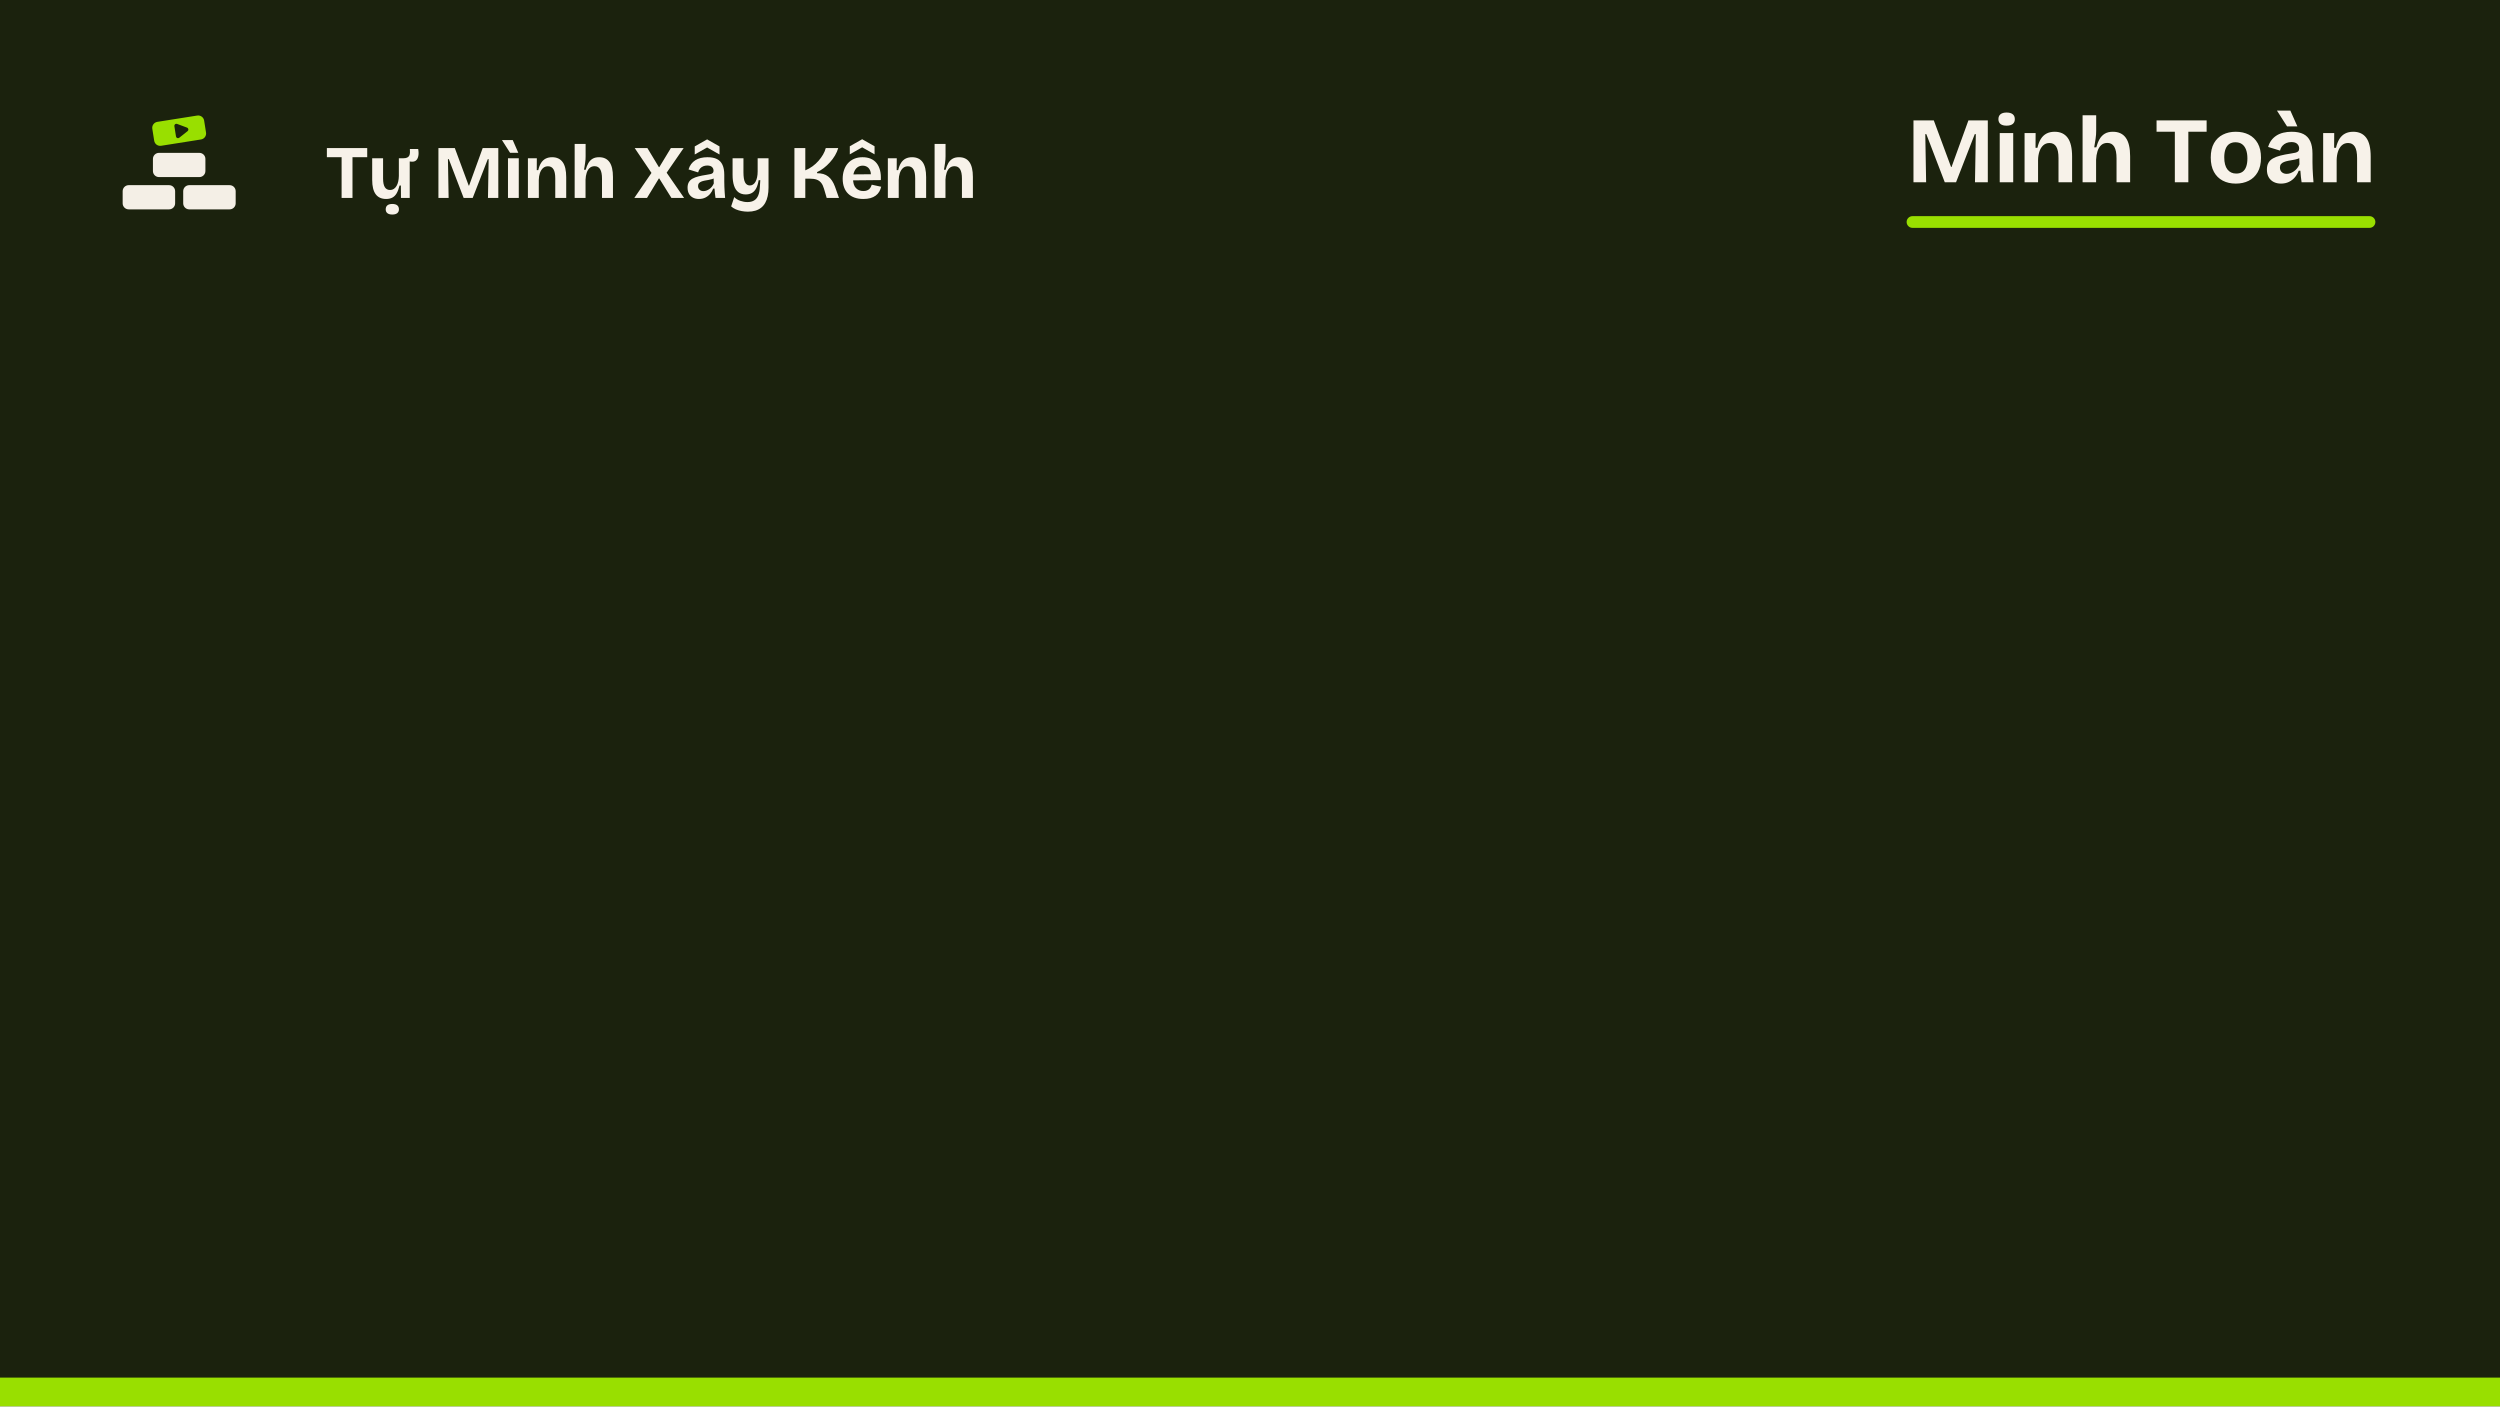
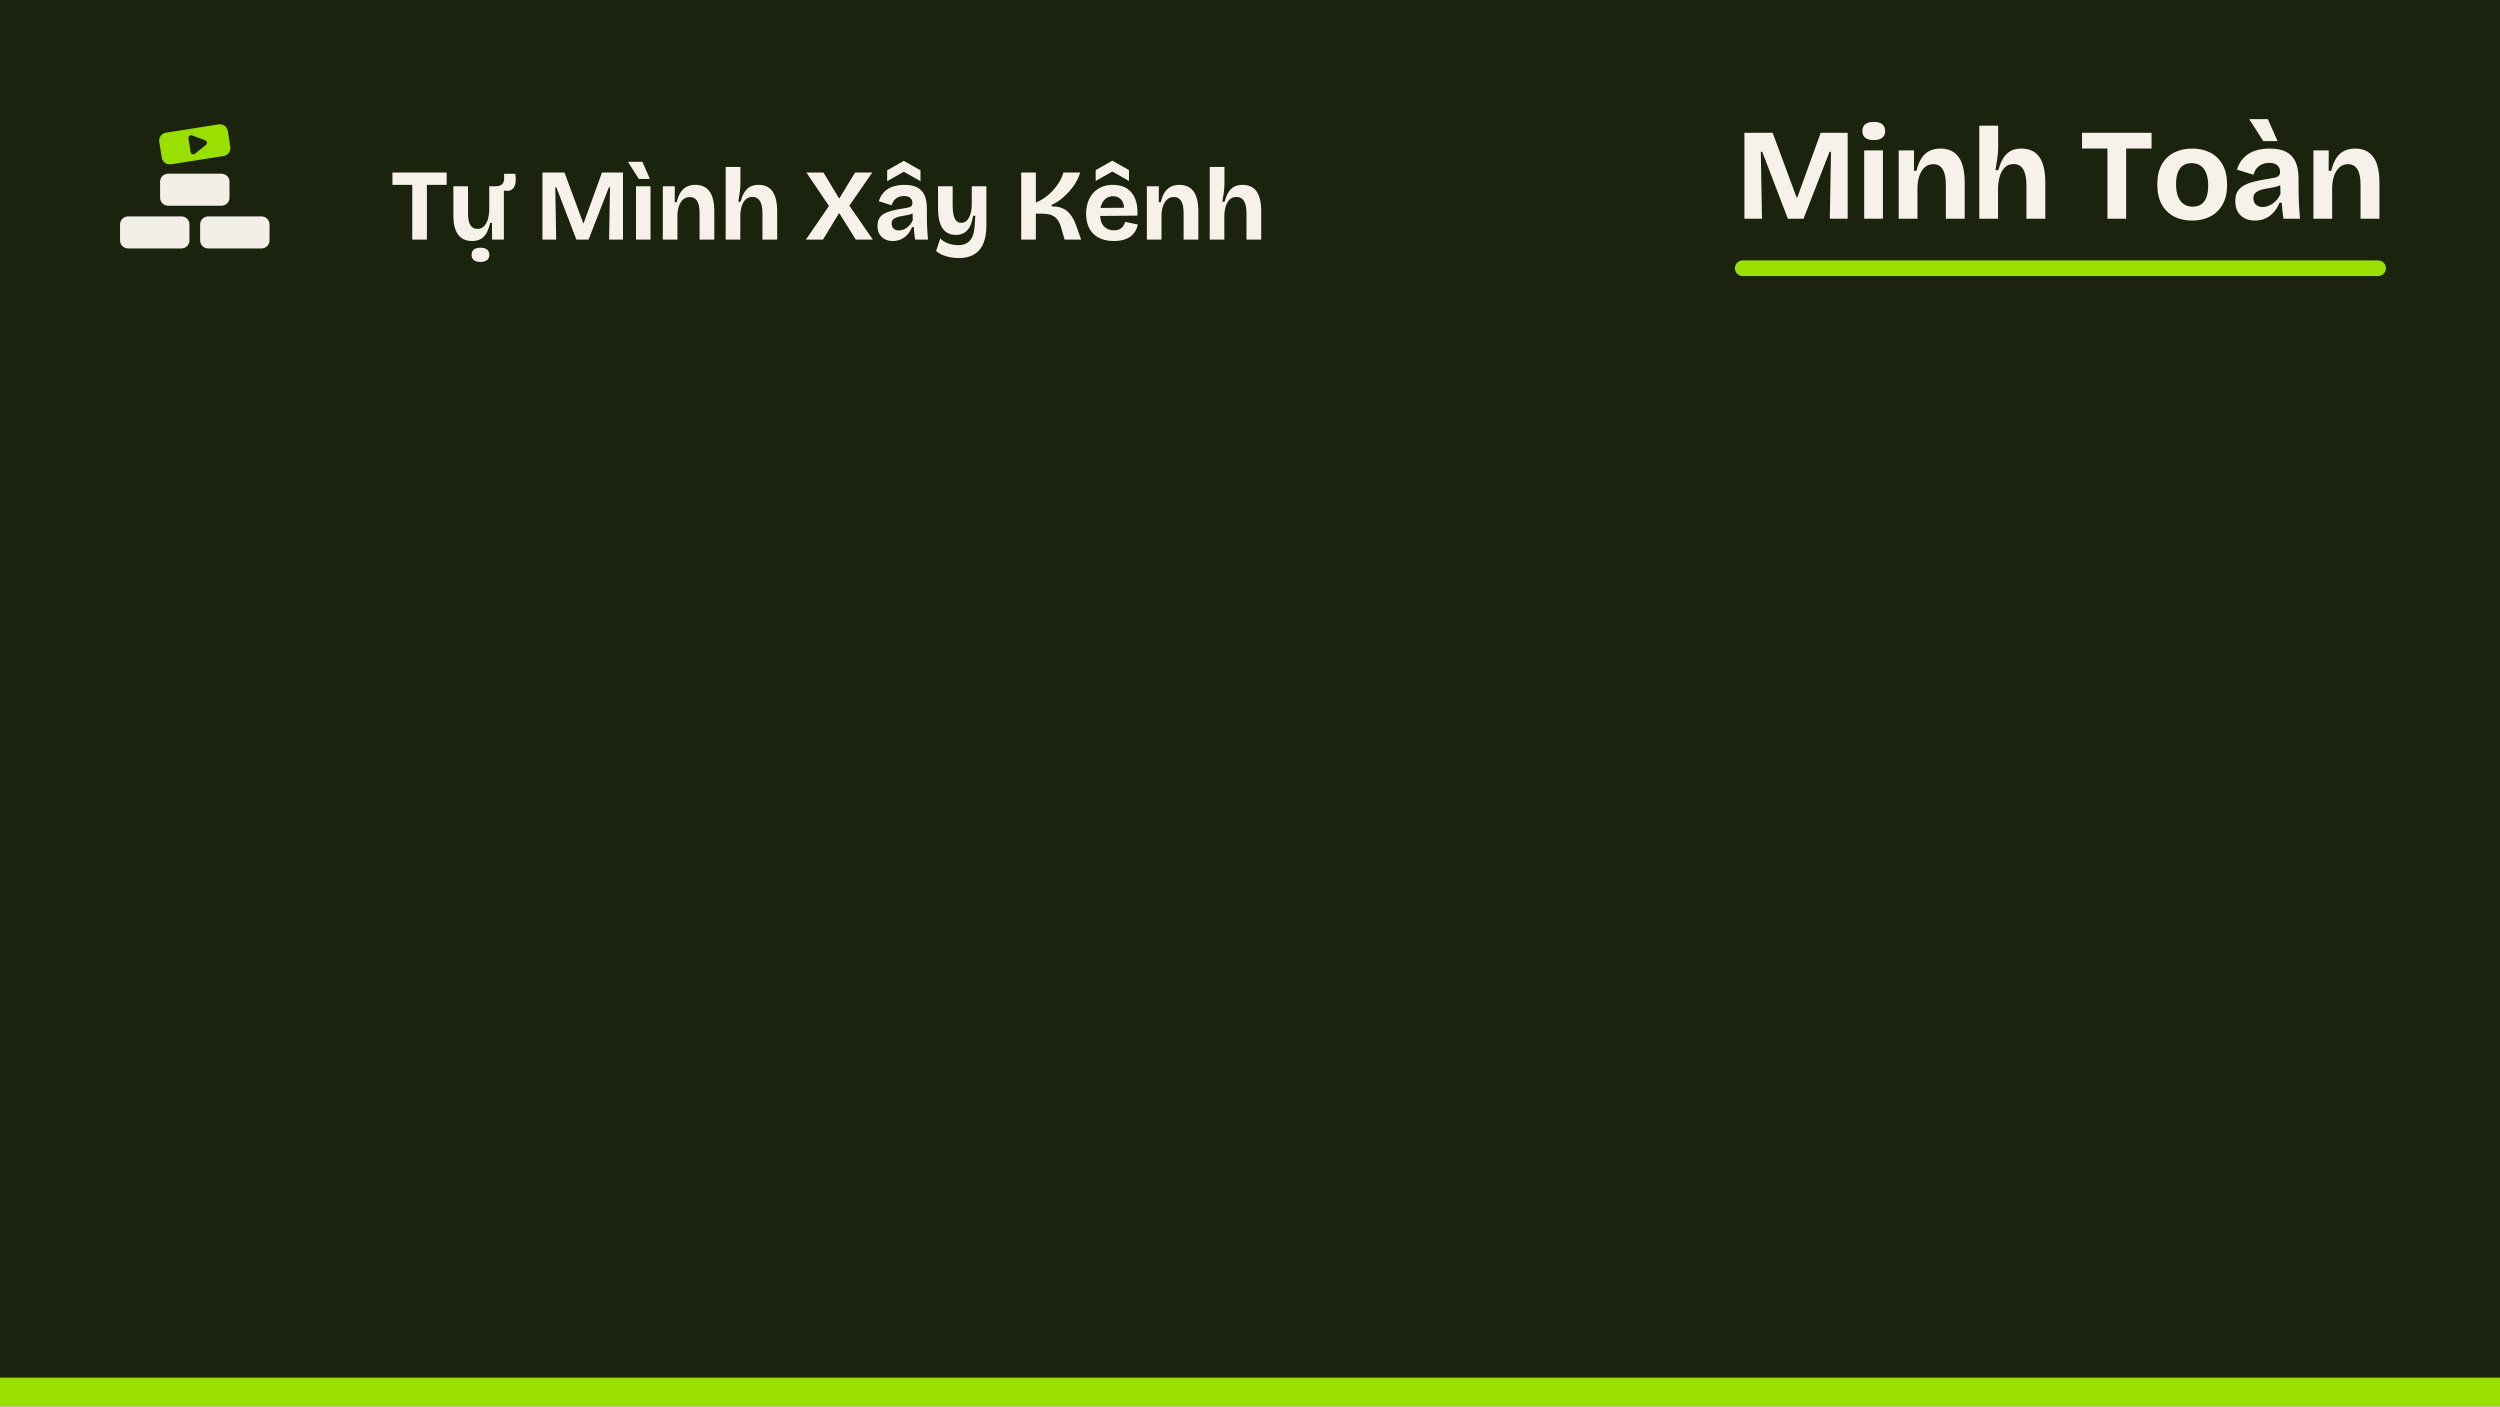
<svg xmlns="http://www.w3.org/2000/svg" viewBox="0 0 1920 1080" width="1920" height="1080">
  <rect width="1920" height="1080" fill="#1b220d" />
-   <g transform="translate(88 74) scale(1.55)">
+   <g transform="translate(84 76) scale(2.05)">
    <g transform="rotate(-9 32 17)">
      <rect x="19" y="11" width="26" height="12" rx="3" fill="#99df00" />
      <path d="M30 14.4v5.2a1 1 0 0 0 1.52.86l4.6-2.6a1 1 0 0 0 0-1.72l-4.6-2.6A1 1 0 0 0 30 14.4z" fill="#1b220d" />
    </g>
    <rect x="19" y="28" width="26" height="12" rx="3" fill="#f4efe6" />
    <rect x="4" y="44" width="26" height="12" rx="3" fill="#f4efe6" />
    <rect x="34" y="44" width="26" height="12" rx="3" fill="#f4efe6" />
  </g>
-   <path fill="#f7f2e9" d="M262.35 152V113.72H270.71V152ZM251.04 120.74V113.72H282.02V120.74Z M296.57 152.81Q291.24 152.81 288.54 149.19Q285.84 145.56 285.84 138.14V121.55H294.2V137.09Q294.2 141.56 295.53 143.74Q296.86 145.91 299.59 145.91Q301.21 145.91 302.43 145.1Q303.65 144.29 304.52 142.84Q305.39 141.39 305.83 139.41Q306.26 137.44 306.32 135.18V121.55H314.67V139.59V152H307.94L307.88 142.49H306.84Q305.97 146.08 304.67 148.38Q303.36 150.67 301.36 151.74Q299.36 152.81 296.57 152.81ZM315.42 124.1 309.57 123.35 309.68 121.55Q311.65 121.55 312.76 121Q313.86 120.45 314.32 119.49Q314.79 118.53 314.84 117.23Q314.9 115.92 314.79 114.42H321.17Q321.75 117.78 321.22 120.07Q320.7 122.36 319.28 123.41Q317.86 124.45 315.42 124.1ZM301.27 164.76Q298.84 164.76 297.53 163.75Q296.23 162.73 296.23 160.76Q296.23 158.73 297.53 157.68Q298.84 156.64 301.27 156.64Q303.77 156.64 305.07 157.68Q306.38 158.73 306.38 160.76Q306.38 162.67 305.07 163.72Q303.77 164.76 301.27 164.76Z M336.71 152V113.72H349.3L359.97 142.55H360.26L370.7 113.72H382.7V152H374.76L375.28 122.19H374.64L363.04 152H356.08L344.66 122.19H344.02L344.54 152Z M390.13 152V121.55H398.42V152ZM391.75 117.37 385.49 107.57H393.78L398.07 117.37Z M405.44 152V133.56V121.55H412.28L412.23 130.66H413.39Q414.14 127.35 415.53 125.15Q416.92 122.94 419.04 121.84Q421.16 120.74 424.06 120.74Q429.34 120.74 432.09 124.45Q434.85 128.16 434.85 136.11V152H426.44V137.04Q426.44 132.16 425.01 129.93Q423.59 127.7 420.87 127.7Q418.55 127.7 416.98 129.15Q415.42 130.6 414.63 132.95Q413.85 135.3 413.79 138.2V152Z M441.34 152V132.86V110.53H449.75V120.04Q449.75 121.2 449.67 122.48Q449.58 123.75 449.38 125.06Q449.17 126.36 448.97 127.7Q448.77 129.03 448.53 130.37H449.81Q450.62 127.41 451.87 125.26Q453.12 123.12 455.09 121.93Q457.06 120.74 460.08 120.74Q465.41 120.74 468.08 124.48Q470.75 128.22 470.75 135.93V152H462.34V137.21Q462.34 132.34 460.92 129.99Q459.5 127.64 456.65 127.64Q454.33 127.64 452.83 129.03Q451.32 130.42 450.56 132.77Q449.81 135.12 449.69 138.02V152Z M487.16 152 500.33 132.8 487.45 113.72H497.2L506.01 128.34H506.36L515.23 113.72H525.04L511.99 132.63L525.38 152H515.64L506.3 137.04H506.01L496.91 152Z M536.75 152.81Q534.2 152.81 532.23 151.8Q530.26 150.78 529.15 148.87Q528.05 146.95 528.05 144.11Q528.05 141.62 529.01 139.94Q529.97 138.25 531.82 137.21Q533.68 136.17 536.4 135.47Q539.13 134.77 542.61 134.25Q544.47 133.96 545.65 133.7Q546.84 133.44 547.42 132.83Q548 132.22 548 131.06Q548 129.44 546.84 128.28Q545.68 127.12 543.19 127.12Q541.51 127.12 540.09 127.7Q538.67 128.28 537.65 129.44Q536.64 130.6 536.17 132.4L528.81 130.13Q529.5 127.76 530.81 126.02Q532.11 124.28 533.97 123.09Q535.82 121.9 538.2 121.32Q540.58 120.74 543.36 120.74Q547.83 120.74 550.64 122.16Q553.46 123.58 554.85 126.57Q556.24 129.55 556.24 134.25V139.47Q556.24 141.5 556.33 143.59Q556.41 145.68 556.56 147.8Q556.7 149.91 556.88 152H549.51Q549.28 150.55 549.08 148.67Q548.87 146.78 548.76 144.87H547.71Q546.9 147.07 545.39 148.87Q543.89 150.67 541.71 151.74Q539.54 152.81 536.75 152.81ZM540.29 146.78Q541.39 146.78 542.52 146.37Q543.65 145.97 544.73 145.24Q545.8 144.52 546.7 143.42Q547.6 142.31 548.18 140.92L548.06 136.05L549.4 136.34Q548.35 137.09 546.96 137.53Q545.57 137.96 544.09 138.2Q542.61 138.43 541.16 138.72Q539.71 139.01 538.58 139.47Q537.45 139.94 536.78 140.72Q536.11 141.5 536.11 142.89Q536.11 144.69 537.27 145.74Q538.43 146.78 540.29 146.78ZM533.56 118.65V112.44L543.07 107.05L552.59 112.44V118.65L543.07 113.26Z M574.39 162.56Q572.07 162.56 569.67 162.12Q567.26 161.69 565.14 160.79Q563.03 159.89 561.52 158.5L563.9 151.36Q565.75 153.28 568.54 154.23Q571.32 155.19 574.05 155.19Q577.12 155.19 579.18 153.94Q581.24 152.7 582.31 150.12Q583.38 147.53 583.56 143.65L583.91 138.37H582.63Q582.05 142.2 580.75 144.63Q579.44 147.07 577.44 148.2Q575.44 149.33 572.71 149.33Q569.41 149.33 567.14 147.65Q564.88 145.97 563.75 142.6Q562.62 139.24 562.62 134.31V121.55H570.97V132.28Q570.97 137.67 572.19 140.05Q573.41 142.43 575.9 142.43Q577.24 142.43 578.34 141.7Q579.44 140.98 580.22 139.59Q581.01 138.2 581.44 136.19Q581.88 134.19 581.88 131.64V121.55H590.23V143.94Q590.23 147.59 589.59 150.58Q588.95 153.57 587.7 155.8Q586.46 158.03 584.54 159.54Q582.63 161.05 580.11 161.8Q577.58 162.56 574.39 162.56Z M610.12 152V113.72H618.47V130.83Q621.43 129.61 624.01 127.73Q626.59 125.84 628.62 123.52Q630.65 121.2 632.1 118.71Q633.55 116.21 634.19 113.72H643.76Q642.95 116.56 641.3 119.38Q639.64 122.19 637.38 124.68Q635.12 127.18 632.6 129.12Q630.07 131.06 627.52 132.16V133.03Q630.19 133.03 632.31 133.64Q634.42 134.25 636.08 135.56Q637.73 136.86 639.01 138.78Q640.28 140.69 641.27 143.36L644.34 152H634.89L632.86 145.04Q632.05 142.2 630.71 140.49Q629.38 138.78 627.29 137.99Q625.2 137.21 621.84 137.21H618.47V152Z M663.02 152.81Q659.25 152.81 656.32 151.77Q653.39 150.72 651.36 148.75Q649.33 146.78 648.26 143.88Q647.18 140.98 647.18 137.33Q647.18 133.73 648.2 130.69Q649.21 127.64 651.19 125.41Q653.16 123.17 656 121.96Q658.84 120.74 662.44 120.74Q665.92 120.74 668.64 121.87Q671.37 123 673.2 125.26Q675.02 127.52 675.87 130.8Q676.71 134.08 676.47 138.31L652.58 138.54V133.96L671.66 133.79L668.7 136.11Q669.11 133.03 668.3 131.06Q667.48 129.09 665.95 128.16Q664.41 127.23 662.55 127.23Q660.35 127.23 658.67 128.39Q656.99 129.55 656.06 131.79Q655.13 134.02 655.13 137.15Q655.13 142.08 657.31 144.4Q659.48 146.72 663.02 146.72Q664.64 146.72 665.77 146.29Q666.9 145.85 667.63 145.16Q668.35 144.46 668.79 143.59Q669.22 142.72 669.51 141.85L676.76 143.42Q676.24 145.56 675.23 147.27Q674.21 148.98 672.53 150.23Q670.85 151.48 668.5 152.15Q666.15 152.81 663.02 152.81ZM652.64 118.53V112.33L662.15 106.93L671.66 112.33V118.53L662.15 113.14Z M681.87 152V133.56V121.55H688.71L688.65 130.66H689.81Q690.57 127.35 691.96 125.15Q693.35 122.94 695.47 121.84Q697.59 120.74 700.49 120.74Q705.76 120.74 708.52 124.45Q711.27 128.16 711.27 136.11V152H702.86V137.04Q702.86 132.16 701.44 129.93Q700.02 127.7 697.3 127.7Q694.98 127.7 693.41 129.15Q691.84 130.6 691.06 132.95Q690.28 135.3 690.22 138.2V152Z M717.77 152V132.86V110.53H726.18V120.04Q726.18 121.2 726.09 122.48Q726.01 123.75 725.8 125.06Q725.6 126.36 725.4 127.7Q725.19 129.03 724.96 130.37H726.24Q727.05 127.41 728.3 125.26Q729.54 123.12 731.52 121.93Q733.49 120.74 736.5 120.74Q741.84 120.74 744.51 124.48Q747.18 128.22 747.18 135.93V152H738.77V137.21Q738.77 132.34 737.35 129.99Q735.92 127.64 733.08 127.64Q730.76 127.64 729.25 129.03Q727.75 130.42 726.99 132.77Q726.24 135.12 726.12 138.02V152Z" />
-   <g transform="translate(1464.288 140)">
-     <path fill="#f7f2e9" d="M5.26 0V-47.52H20.88L34.13 -11.74H34.49L47.45 -47.52H62.35V0H52.49L53.14 -37.01H52.34L37.94 0H29.3L15.12 -37.01H14.33L14.98 0Z M71.5 0V-37.8H81.86V0ZM76.75 -43.49Q73.73 -43.49 72.11 -44.75Q70.49 -46.01 70.49 -48.46Q70.49 -50.98 72.11 -52.27Q73.73 -53.57 76.75 -53.57Q79.85 -53.57 81.47 -52.27Q83.09 -50.98 83.09 -48.46Q83.09 -46.08 81.47 -44.78Q79.85 -43.49 76.75 -43.49Z M90.58 0V-22.9V-37.8H99.07L99 -26.5H100.44Q101.38 -30.6 103.1 -33.34Q104.83 -36.07 107.46 -37.44Q110.09 -38.81 113.69 -38.81Q120.24 -38.81 123.66 -34.2Q127.08 -29.59 127.08 -19.73V0H116.64V-18.58Q116.64 -24.62 114.88 -27.4Q113.11 -30.17 109.73 -30.17Q106.85 -30.17 104.9 -28.37Q102.96 -26.57 101.99 -23.65Q101.02 -20.74 100.94 -17.14V0Z M135.14 0V-23.76V-51.48H145.58V-39.67Q145.58 -38.23 145.48 -36.65Q145.37 -35.06 145.12 -33.44Q144.86 -31.82 144.61 -30.17Q144.36 -28.51 144.07 -26.86H145.66Q146.66 -30.53 148.21 -33.19Q149.76 -35.86 152.21 -37.33Q154.66 -38.81 158.4 -38.81Q165.02 -38.81 168.34 -34.16Q171.65 -29.52 171.65 -19.94V0H161.21V-18.36Q161.21 -24.41 159.44 -27.32Q157.68 -30.24 154.15 -30.24Q151.27 -30.24 149.4 -28.51Q147.53 -26.78 146.59 -23.87Q145.66 -20.95 145.51 -17.35V0Z M205.99 0V-47.52H216.36V0ZM191.95 -38.81V-47.52H230.4V-38.81Z M252.79 1.01Q247.1 1.01 242.78 -1.26Q238.46 -3.53 236.02 -7.96Q233.57 -12.38 233.57 -19.01Q233.57 -25.63 236.05 -30.02Q238.54 -34.42 242.89 -36.61Q247.25 -38.81 252.79 -38.81Q258.48 -38.81 262.84 -36.58Q267.19 -34.34 269.68 -29.92Q272.16 -25.49 272.16 -18.86Q272.16 -12.17 269.6 -7.74Q267.05 -3.31 262.69 -1.15Q258.34 1.01 252.79 1.01ZM253.15 -6.7Q255.96 -6.7 257.87 -7.99Q259.78 -9.29 260.75 -11.92Q261.72 -14.54 261.72 -18.29Q261.72 -22.25 260.68 -25.02Q259.63 -27.79 257.62 -29.27Q255.6 -30.74 252.5 -30.74Q249.84 -30.74 247.9 -29.48Q245.95 -28.22 244.94 -25.6Q243.94 -22.97 243.94 -19.15Q243.94 -13.03 246.38 -9.86Q248.83 -6.7 253.15 -6.7Z M287.5 1.01Q284.33 1.01 281.88 -0.25Q279.43 -1.51 278.06 -3.89Q276.7 -6.26 276.7 -9.79Q276.7 -12.89 277.88 -14.98Q279.07 -17.06 281.38 -18.36Q283.68 -19.66 287.06 -20.52Q290.45 -21.38 294.77 -22.03Q297.07 -22.39 298.55 -22.72Q300.02 -23.04 300.74 -23.8Q301.46 -24.55 301.46 -25.99Q301.46 -28.01 300.02 -29.45Q298.58 -30.89 295.49 -30.89Q293.4 -30.89 291.64 -30.17Q289.87 -29.45 288.61 -28.01Q287.35 -26.57 286.78 -24.34L277.63 -27.14Q278.5 -30.1 280.12 -32.26Q281.74 -34.42 284.04 -35.89Q286.34 -37.37 289.3 -38.09Q292.25 -38.81 295.7 -38.81Q301.25 -38.81 304.74 -37.04Q308.23 -35.28 309.96 -31.57Q311.69 -27.86 311.69 -22.03V-15.55Q311.69 -13.03 311.8 -10.44Q311.9 -7.85 312.08 -5.22Q312.26 -2.59 312.48 0H303.34Q303.05 -1.8 302.8 -4.14Q302.54 -6.48 302.4 -8.86H301.1Q300.1 -6.12 298.22 -3.89Q296.35 -1.66 293.65 -0.32Q290.95 1.01 287.5 1.01ZM291.89 -6.48Q293.26 -6.48 294.66 -6.98Q296.06 -7.49 297.4 -8.39Q298.73 -9.29 299.84 -10.66Q300.96 -12.02 301.68 -13.75L301.54 -19.8L303.19 -19.44Q301.9 -18.5 300.17 -17.96Q298.44 -17.42 296.6 -17.14Q294.77 -16.85 292.97 -16.49Q291.17 -16.13 289.76 -15.55Q288.36 -14.98 287.53 -14Q286.7 -13.03 286.7 -11.3Q286.7 -9.07 288.14 -7.78Q289.58 -6.48 291.89 -6.48ZM292.18 -42.91 284.4 -55.08H294.7L300.1 -42.91Z M319.9 0V-22.9V-37.8H328.39L328.32 -26.5H329.76Q330.7 -30.6 332.42 -33.34Q334.15 -36.07 336.78 -37.44Q339.41 -38.81 343.01 -38.81Q349.56 -38.81 352.98 -34.2Q356.4 -29.59 356.4 -19.73V0H345.96V-18.58Q345.96 -24.62 344.2 -27.4Q342.43 -30.17 339.05 -30.17Q336.17 -30.17 334.22 -28.37Q332.28 -26.57 331.31 -23.65Q330.34 -20.74 330.26 -17.14V0Z" />
+   <path fill="#f7f2e9" d="M316.61 184V132.52H327.85V184ZM301.4 141.96V132.52H343.06V141.96Z M362.63 185.09Q355.46 185.09 351.83 180.22Q348.2 175.34 348.2 165.36V143.05H359.44V163.95Q359.44 169.96 361.23 172.88Q363.02 175.81 366.69 175.81Q368.87 175.81 370.51 174.72Q372.15 173.63 373.32 171.68Q374.49 169.73 375.07 167.07Q375.66 164.42 375.74 161.38V143.05H386.97V167.31V184H377.92L377.84 171.21H376.44Q375.27 176.04 373.51 179.12Q371.76 182.21 369.07 183.65Q366.38 185.09 362.63 185.09ZM387.98 146.48 380.11 145.47 380.26 143.05Q382.91 143.05 384.4 142.31Q385.88 141.57 386.5 140.28Q387.13 138.99 387.2 137.24Q387.28 135.48 387.13 133.46H395.71Q396.49 137.98 395.78 141.06Q395.08 144.14 393.17 145.55Q391.26 146.95 387.98 146.48ZM368.95 201.16Q365.68 201.16 363.92 199.8Q362.17 198.43 362.17 195.78Q362.17 193.05 363.92 191.64Q365.68 190.24 368.95 190.24Q372.31 190.24 374.06 191.64Q375.82 193.05 375.82 195.78Q375.82 198.35 374.06 199.76Q372.31 201.16 368.95 201.16Z M416.61 184V132.52H433.54L447.89 171.29H448.28L462.32 132.52H478.46V184H467.78L468.48 143.91H467.62L452.02 184H442.66L427.3 143.91H426.44L427.14 184Z M488.45 184V143.05H499.6V184ZM490.63 137.43 482.21 124.25H493.36L499.13 137.43Z M509.04 184V159.2V143.05H518.24L518.17 155.3H519.73Q520.74 150.85 522.61 147.89Q524.48 144.92 527.33 143.44Q530.18 141.96 534.08 141.96Q541.18 141.96 544.88 146.95Q548.59 151.94 548.59 162.63V184H537.28V163.88Q537.28 157.32 535.37 154.32Q533.45 151.32 529.79 151.32Q526.67 151.32 524.56 153.27Q522.46 155.22 521.4 158.38Q520.35 161.54 520.27 165.44V184Z M557.32 184V158.26V128.23H568.63V141.02Q568.63 142.58 568.51 144.3Q568.4 146.01 568.12 147.77Q567.85 149.52 567.58 151.32Q567.31 153.11 566.99 154.91H568.71Q569.8 150.93 571.48 148.04Q573.16 145.16 575.81 143.56Q578.46 141.96 582.52 141.96Q589.69 141.96 593.28 146.99Q596.87 152.02 596.87 162.39V184H585.56V164.11Q585.56 157.56 583.65 154.4Q581.74 151.24 577.91 151.24Q574.79 151.24 572.77 153.11Q570.74 154.98 569.72 158.14Q568.71 161.3 568.55 165.2V184Z M618.94 184 636.65 158.18 619.33 132.52H632.44L644.29 152.18H644.76L656.69 132.52H669.88L652.33 157.95L670.34 184H657.24L644.68 163.88H644.29L632.05 184Z M685.63 185.09Q682.2 185.09 679.55 183.73Q676.9 182.36 675.41 179.79Q673.93 177.21 673.93 173.39Q673.93 170.04 675.22 167.78Q676.51 165.51 679 164.11Q681.5 162.71 685.16 161.77Q688.83 160.83 693.51 160.13Q696.01 159.74 697.61 159.39Q699.2 159.04 699.98 158.22Q700.76 157.4 700.76 155.84Q700.76 153.66 699.2 152.1Q697.64 150.54 694.29 150.54Q692.03 150.54 690.12 151.32Q688.21 152.1 686.84 153.66Q685.48 155.22 684.85 157.64L674.95 154.59Q675.88 151.4 677.64 149.06Q679.39 146.72 681.89 145.12Q684.38 143.52 687.58 142.74Q690.78 141.96 694.52 141.96Q700.53 141.96 704.31 143.87Q708.1 145.78 709.97 149.8Q711.84 153.81 711.84 160.13V167.15Q711.84 169.88 711.96 172.69Q712.07 175.5 712.27 178.34Q712.46 181.19 712.7 184H702.79Q702.48 182.05 702.21 179.51Q701.93 176.98 701.78 174.41H700.37Q699.28 177.37 697.25 179.79Q695.23 182.21 692.3 183.65Q689.38 185.09 685.63 185.09ZM690.39 176.98Q691.87 176.98 693.39 176.43Q694.91 175.89 696.36 174.91Q697.8 173.94 699.01 172.46Q700.22 170.97 701 169.1L700.84 162.55L702.64 162.94Q701.23 163.95 699.36 164.54Q697.49 165.12 695.5 165.44Q693.51 165.75 691.56 166.14Q689.61 166.53 688.09 167.15Q686.57 167.78 685.67 168.83Q684.77 169.88 684.77 171.75Q684.77 174.17 686.33 175.58Q687.89 176.98 690.39 176.98ZM681.34 139.15V130.8L694.13 123.55L706.93 130.8V139.15L694.13 131.9Z M736.25 198.2Q733.13 198.2 729.9 197.61Q726.66 197.03 723.81 195.82Q720.97 194.61 718.94 192.74L722.14 183.14Q724.63 185.72 728.38 187Q732.12 188.29 735.79 188.29Q739.92 188.29 742.69 186.61Q745.46 184.94 746.9 181.47Q748.34 177.99 748.58 172.77L749.05 165.67H747.33Q746.55 170.82 744.8 174.09Q743.04 177.37 740.35 178.89Q737.66 180.41 733.99 180.41Q729.55 180.41 726.5 178.15Q723.46 175.89 721.94 171.36Q720.42 166.84 720.42 160.21V143.05H731.65V157.48Q731.65 164.73 733.29 167.93Q734.93 171.13 738.28 171.13Q740.08 171.13 741.56 170.16Q743.04 169.18 744.09 167.31Q745.15 165.44 745.73 162.75Q746.32 160.05 746.32 156.62V143.05H757.55V173.16Q757.55 178.07 756.69 182.09Q755.83 186.11 754.16 189.11Q752.48 192.11 749.9 194.14Q747.33 196.17 743.94 197.18Q740.54 198.2 736.25 198.2Z M784.3 184V132.52H795.53V155.53Q799.51 153.89 802.98 151.36Q806.45 148.82 809.18 145.7Q811.91 142.58 813.86 139.23Q815.81 135.87 816.67 132.52H829.54Q828.45 136.34 826.23 140.12Q824 143.91 820.96 147.26Q817.92 150.62 814.53 153.23Q811.13 155.84 807.7 157.32V158.49Q811.29 158.49 814.14 159.31Q816.98 160.13 819.21 161.89Q821.43 163.64 823.15 166.22Q824.86 168.79 826.19 172.38L830.32 184H817.61L814.88 174.64Q813.79 170.82 811.99 168.52Q810.2 166.22 807.39 165.16Q804.58 164.11 800.06 164.11H795.53V184Z M855.44 185.09Q850.37 185.09 846.43 183.69Q842.49 182.28 839.76 179.63Q837.03 176.98 835.59 173.08Q834.14 169.18 834.14 164.27Q834.14 159.43 835.51 155.34Q836.87 151.24 839.53 148.24Q842.18 145.23 846 143.6Q849.82 141.96 854.66 141.96Q859.34 141.96 863 143.48Q866.67 145 869.13 148.04Q871.58 151.08 872.72 155.49Q873.85 159.9 873.53 165.59L841.4 165.9V159.74L867.06 159.51L863.08 162.63Q863.63 158.49 862.54 155.84Q861.44 153.19 859.38 151.94Q857.31 150.69 854.81 150.69Q851.85 150.69 849.59 152.25Q847.33 153.81 846.08 156.82Q844.83 159.82 844.83 164.03Q844.83 170.66 847.76 173.78Q850.68 176.9 855.44 176.9Q857.62 176.9 859.14 176.32Q860.66 175.73 861.64 174.8Q862.61 173.86 863.2 172.69Q863.78 171.52 864.17 170.35L873.92 172.46Q873.22 175.34 871.86 177.64Q870.49 179.94 868.23 181.62Q865.97 183.3 862.81 184.19Q859.65 185.09 855.44 185.09ZM841.48 138.99V130.65L854.27 123.39L867.06 130.65V138.99L854.27 131.74Z M880.79 184V159.2V143.05H889.99L889.91 155.3H891.47Q892.49 150.85 894.36 147.89Q896.23 144.92 899.08 143.44Q901.93 141.96 905.83 141.96Q912.92 141.96 916.63 146.95Q920.33 151.94 920.33 162.63V184H909.02V163.88Q909.02 157.32 907.11 154.32Q905.2 151.32 901.54 151.32Q898.42 151.32 896.31 153.27Q894.2 155.22 893.15 158.38Q892.1 161.54 892.02 165.44V184Z M929.07 184V158.26V128.23H940.38V141.02Q940.38 142.58 940.26 144.3Q940.15 146.01 939.87 147.77Q939.6 149.52 939.33 151.32Q939.05 153.11 938.74 154.91H940.46Q941.55 150.93 943.23 148.04Q944.9 145.16 947.56 143.56Q950.21 141.96 954.26 141.96Q961.44 141.96 965.03 146.99Q968.62 152.02 968.62 162.39V184H957.31V164.11Q957.31 157.56 955.39 154.4Q953.48 151.24 949.66 151.24Q946.54 151.24 944.51 153.11Q942.49 154.98 941.47 158.14Q940.46 161.3 940.3 165.2V184Z" />
+   <g transform="translate(1332.4 168)">
+     <path fill="#f7f2e9" d="M7.3 0V-66H29L47.4 -16.3H47.9L65.9 -66H86.6V0H72.9L73.8 -51.4H72.7L52.7 0H40.7L21 -51.4H19.9L20.8 0Z M99.3 0V-52.5H113.7V0ZM106.6 -60.4Q102.4 -60.4 100.15 -62.15Q97.9 -63.9 97.9 -67.3Q97.9 -70.8 100.15 -72.6Q102.4 -74.4 106.6 -74.4Q110.9 -74.4 113.15 -72.6Q115.4 -70.8 115.4 -67.3Q115.4 -64 113.15 -62.2Q110.9 -60.4 106.6 -60.4Z M125.8 0V-31.8V-52.5H137.6L137.5 -36.8H139.5Q140.8 -42.5 143.2 -46.3Q145.6 -50.1 149.25 -52Q152.9 -53.9 157.9 -53.9Q167 -53.9 171.75 -47.5Q176.5 -41.1 176.5 -27.4V0H162V-25.8Q162 -34.2 159.55 -38.05Q157.1 -41.9 152.4 -41.9Q148.4 -41.9 145.7 -39.4Q143 -36.9 141.65 -32.85Q140.3 -28.8 140.2 -23.8V0Z M187.7 0V-33V-71.5H202.2V-55.1Q202.2 -53.1 202.05 -50.9Q201.9 -48.7 201.55 -46.45Q201.2 -44.2 200.85 -41.9Q200.5 -39.6 200.1 -37.3H202.3Q203.7 -42.4 205.85 -46.1Q208 -49.8 211.4 -51.85Q214.8 -53.9 220 -53.9Q229.2 -53.9 233.8 -47.45Q238.4 -41 238.4 -27.7V0H223.9V-25.5Q223.9 -33.9 221.45 -37.95Q219 -42 214.1 -42Q210.1 -42 207.5 -39.6Q204.9 -37.2 203.6 -33.15Q202.3 -29.1 202.1 -24.1V0Z M286.1 0V-66H300.5V0ZM266.6 -53.9V-66H320V-53.9Z M351.1 1.4Q343.2 1.4 337.2 -1.75Q331.2 -4.9 327.8 -11.05Q324.4 -17.2 324.4 -26.4Q324.4 -35.6 327.85 -41.7Q331.3 -47.8 337.35 -50.85Q343.4 -53.9 351.1 -53.9Q359 -53.9 365.05 -50.8Q371.1 -47.7 374.55 -41.55Q378 -35.4 378 -26.2Q378 -16.9 374.45 -10.75Q370.9 -4.6 364.85 -1.6Q358.8 1.4 351.1 1.4ZM351.6 -9.3Q355.5 -9.3 358.15 -11.1Q360.8 -12.9 362.15 -16.55Q363.5 -20.2 363.5 -25.4Q363.5 -30.9 362.05 -34.75Q360.6 -38.6 357.8 -40.65Q355 -42.7 350.7 -42.7Q347 -42.7 344.3 -40.95Q341.6 -39.2 340.2 -35.55Q338.8 -31.9 338.8 -26.6Q338.8 -18.1 342.2 -13.7Q345.6 -9.3 351.6 -9.3Z M399.3 1.4Q394.9 1.4 391.5 -0.35Q388.1 -2.1 386.2 -5.4Q384.3 -8.7 384.3 -13.6Q384.3 -17.9 385.95 -20.8Q387.6 -23.7 390.8 -25.5Q394 -27.3 398.7 -28.5Q403.4 -29.7 409.4 -30.6Q412.6 -31.1 414.65 -31.55Q416.7 -32 417.7 -33.05Q418.7 -34.1 418.7 -36.1Q418.7 -38.9 416.7 -40.9Q414.7 -42.9 410.4 -42.9Q407.5 -42.9 405.05 -41.9Q402.6 -40.9 400.85 -38.9Q399.1 -36.9 398.3 -33.8L385.6 -37.7Q386.8 -41.8 389.05 -44.8Q391.3 -47.8 394.5 -49.85Q397.7 -51.9 401.8 -52.9Q405.9 -53.9 410.7 -53.9Q418.4 -53.9 423.25 -51.45Q428.1 -49 430.5 -43.85Q432.9 -38.7 432.9 -30.6V-21.6Q432.9 -18.1 433.05 -14.5Q433.2 -10.9 433.45 -7.25Q433.7 -3.6 434 0H421.3Q420.9 -2.5 420.55 -5.75Q420.2 -9 420 -12.3H418.2Q416.8 -8.5 414.2 -5.4Q411.6 -2.3 407.85 -0.45Q404.1 1.4 399.3 1.4ZM405.4 -9Q407.3 -9 409.25 -9.7Q411.2 -10.4 413.05 -11.65Q414.9 -12.9 416.45 -14.8Q418 -16.7 419 -19.1L418.8 -27.5L421.1 -27Q419.3 -25.7 416.9 -24.95Q414.5 -24.2 411.95 -23.8Q409.4 -23.4 406.9 -22.9Q404.4 -22.4 402.45 -21.6Q400.5 -20.8 399.35 -19.45Q398.2 -18.1 398.2 -15.7Q398.2 -12.6 400.2 -10.8Q402.2 -9 405.4 -9ZM405.8 -59.6 395 -76.5H409.3L416.8 -59.6Z M444.3 0V-31.8V-52.5H456.1L456 -36.8H458Q459.3 -42.5 461.7 -46.3Q464.1 -50.1 467.75 -52Q471.4 -53.9 476.4 -53.9Q485.5 -53.9 490.25 -47.5Q495 -41.1 495 -27.4V0H480.5V-25.8Q480.5 -34.2 478.05 -38.05Q475.6 -41.9 470.9 -41.9Q466.9 -41.9 464.2 -39.4Q461.5 -36.9 460.15 -32.85Q458.8 -28.8 458.7 -23.8V0Z" />
  </g>
-   <rect x="1464.288" y="166" width="360" height="9" rx="4.5" fill="#99df00" />
+   <rect x="1332.4" y="200" width="500" height="12" rx="6" fill="#99df00" />
  <rect x="0" y="1058" width="1920" height="22" fill="#99df00" />
</svg>
